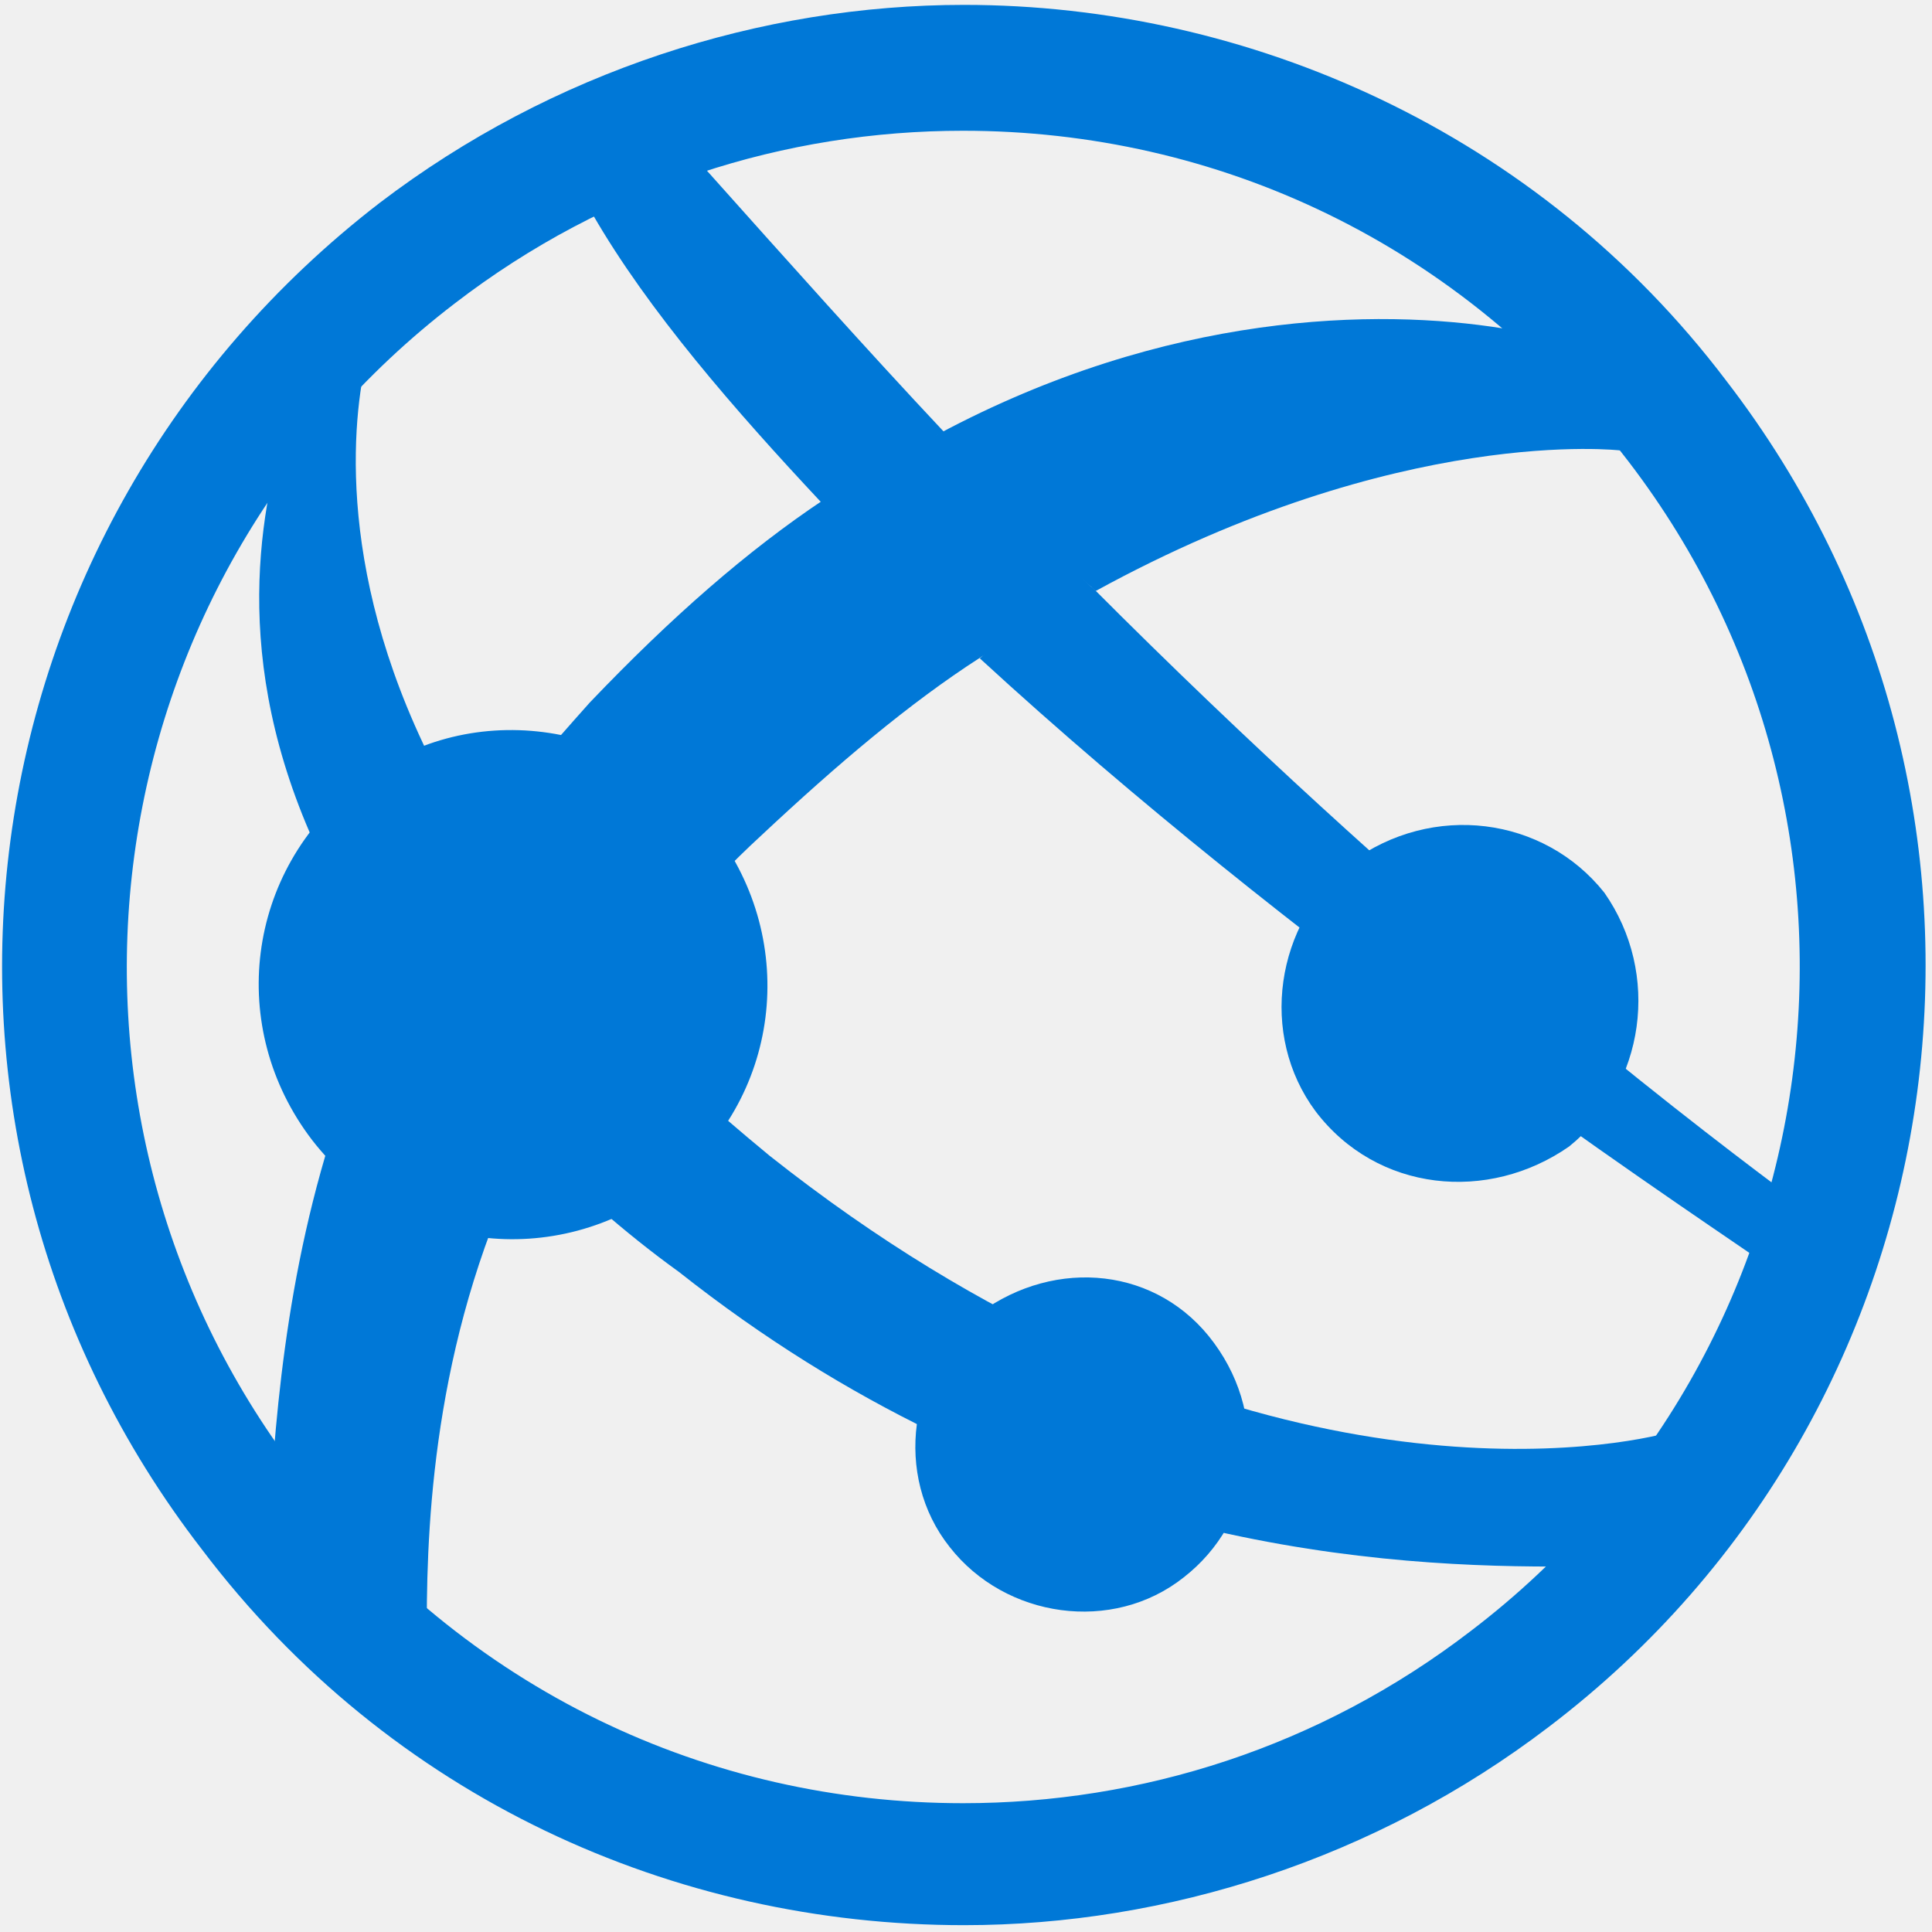
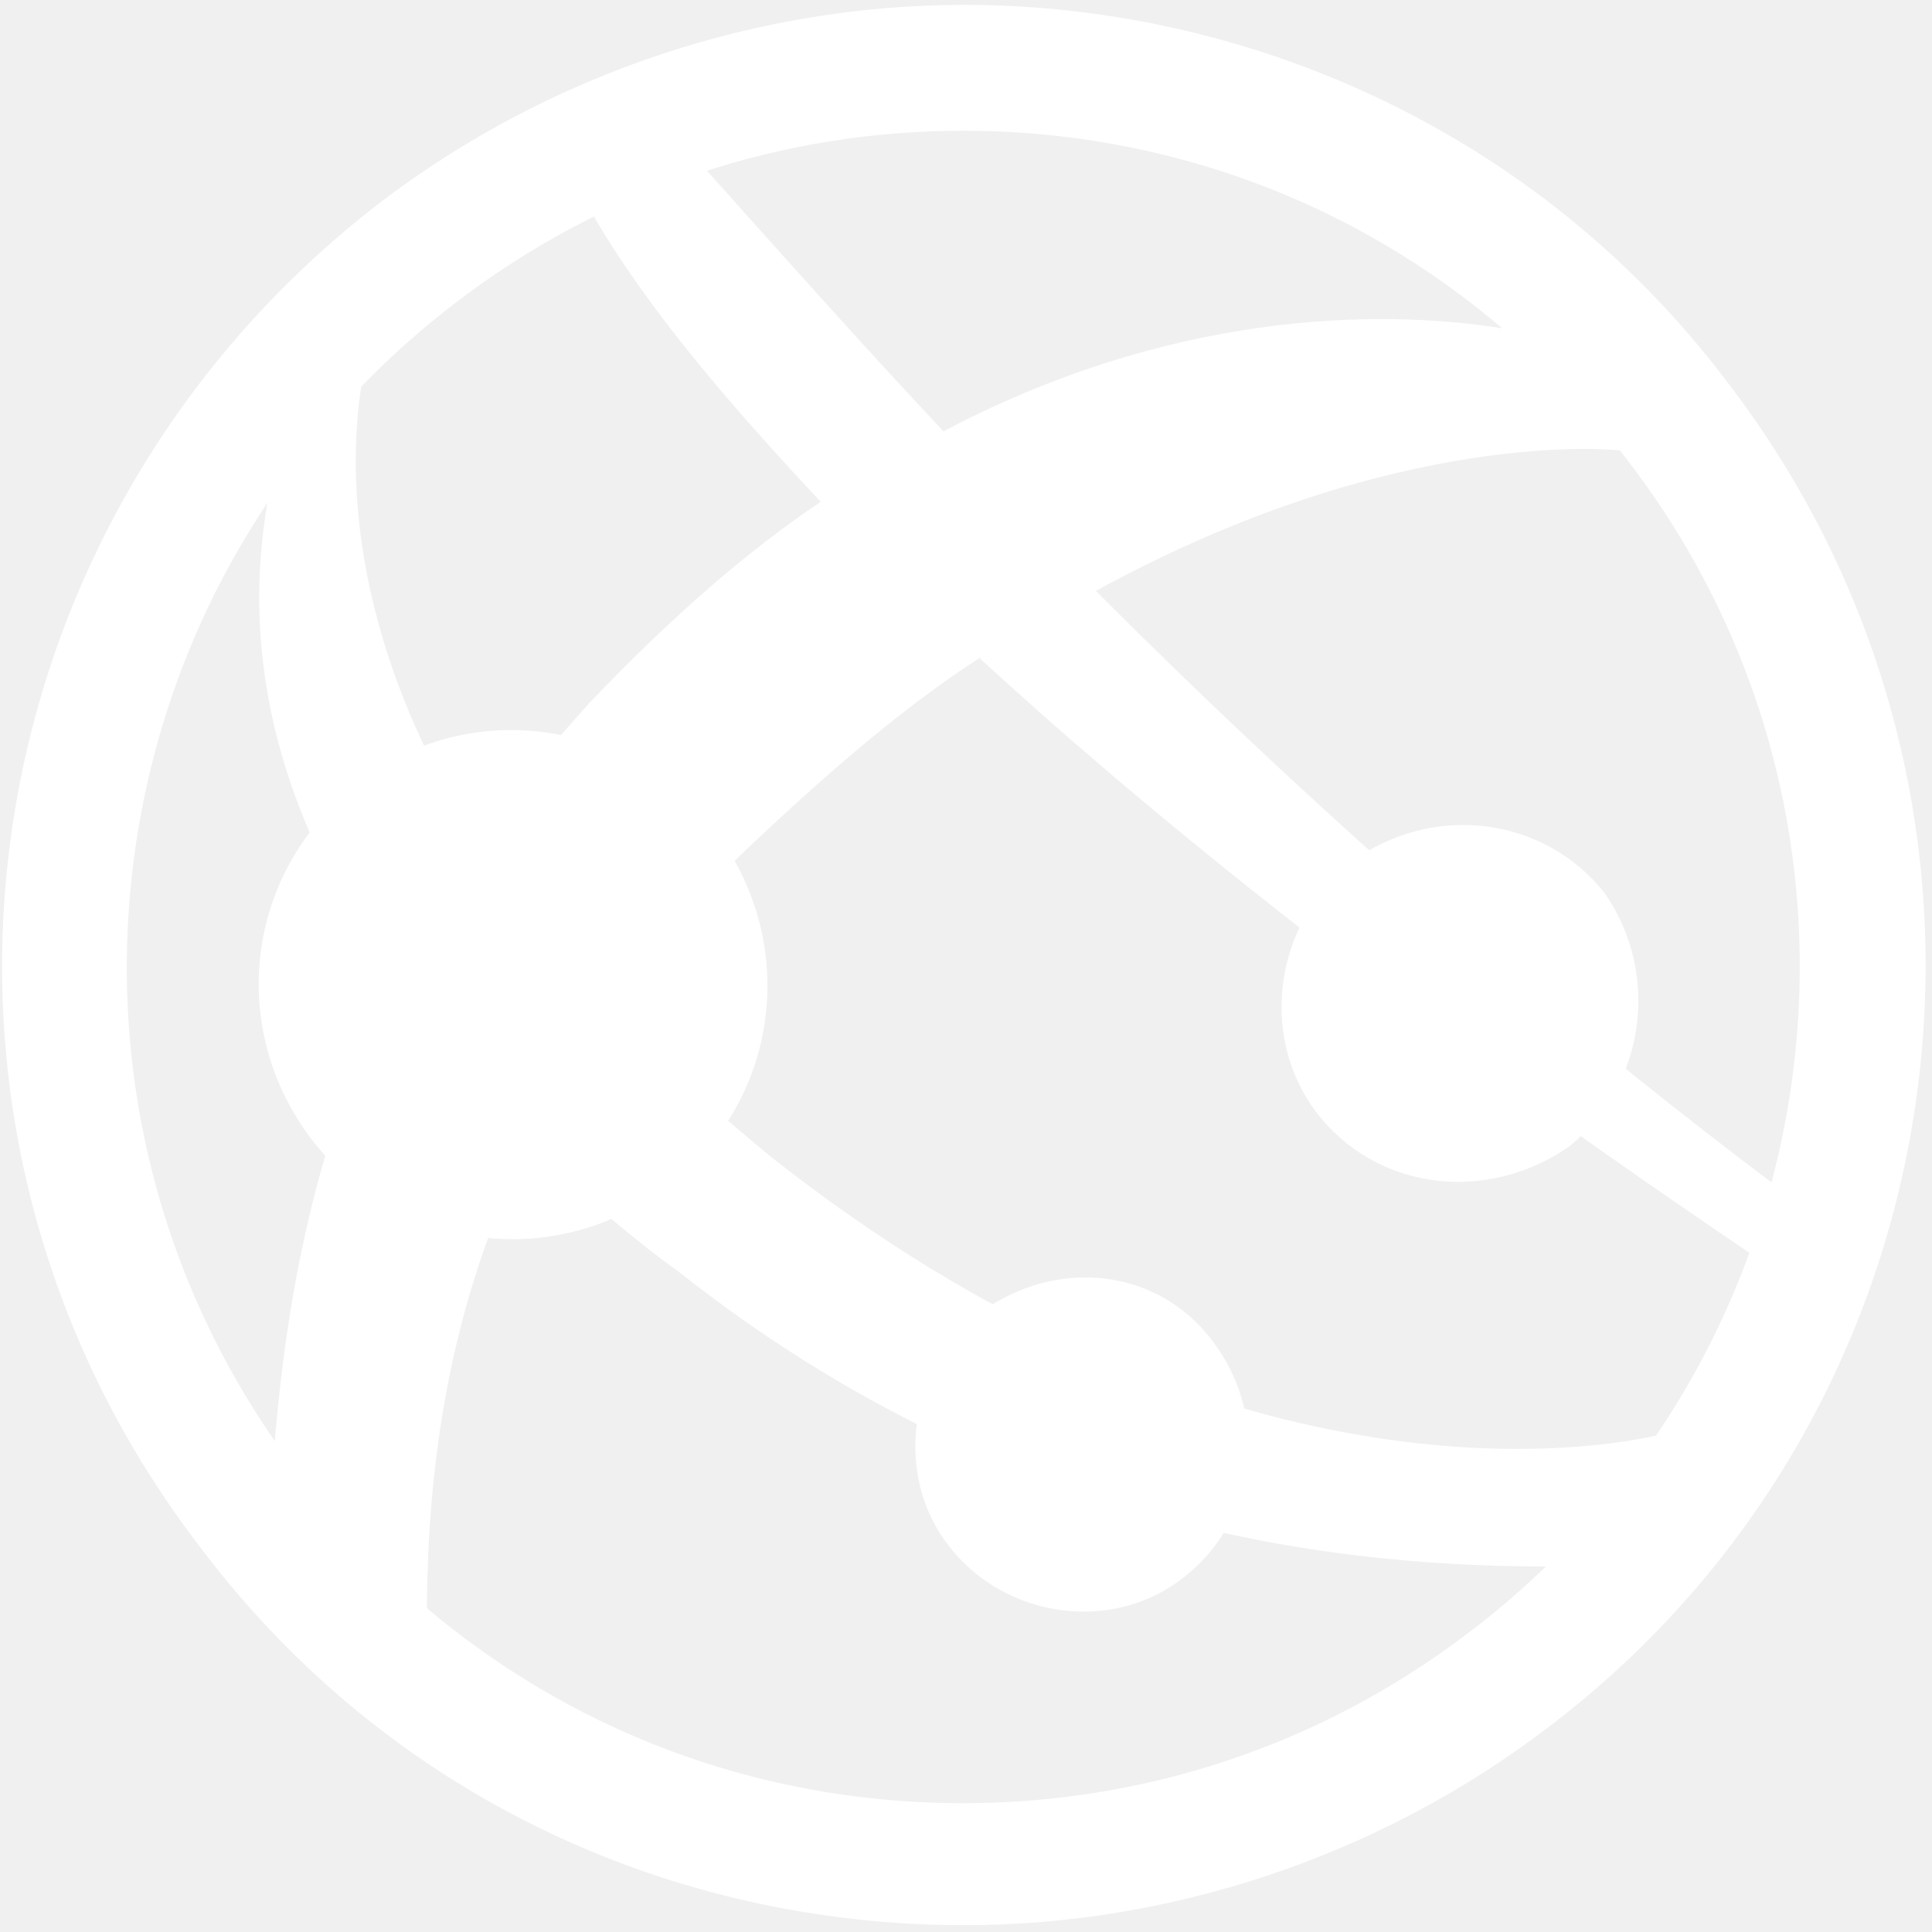
<svg xmlns="http://www.w3.org/2000/svg" width="198px" height="198px" viewBox="0 0 198 198" version="1.1">
  <defs />
  <g id="Page-1" stroke="none" stroke-width="1" fill="none" fill-rule="evenodd">
-     <g id="Azure-App-Service---Web-App-(was-Websites)" fill-rule="nonzero" fill="#0078D7">
+     <g id="Azure-App-Service---Web-App-(was-Websites)" fill-rule="nonzero" fill="#ffffff">
      <g id="shape41-78_1_">
        <path d="M150.8,167.1 C135.2,179.1 116.9,184.8 98.7,184.8 C72.7,184.8 47.7,173.3 30.5,150.9 C1.9,113.4 9.1,59.8 46.6,31.1 C62.2,19.1 80.5,13.4 98.7,13.4 C124.7,13.4 149.7,24.9 166.9,47.3 C195.6,84.8 188.3,138.5 150.8,167.1 Z M176.9,39 C157.6,13.5 127.9,0.5 98.8,0.5 C78,0.5 56.6,7.3 38.9,20.8 C-4.3,54.1 -12.7,115.6 20.7,158.8 C40,184.3 69.1,197.3 98.8,197.3 C119.6,197.3 141,190.5 158.7,177 C201.9,144.2 210.2,82.2 176.9,39 Z" id="Shape" />
      </g>
      <g id="group42-80_1_" transform="translate(26.08175, 15.74475)">
        <g id="group43-81_1_" transform="translate(0.41925, 0.7885)">
          <g id="shape44-82_1_" transform="translate(1.537, 84)">
            <path d="M26.1,16.8 C20.4,11.1 15.7,5.9 12,0.7 C3.7,17.4 1.1,34.6 0,48.6 C1,49.6 1,50.7 1.6,51.7 C5.8,56.9 11,62.1 15.7,65.8 C15.7,54.3 16.7,35.5 26.1,16.8 Z" id="Shape" />
          </g>
          <g id="shape45-84_1_" transform="translate(22.041, 34.2668)">
            <path d="M35.9,0.4 C28.1,5.6 20.3,12.4 11.9,21.2 C7.7,25.9 3.6,30.6 0.4,35.3 C4,41 8.2,46.8 13.9,52.5 C18.1,46.8 23.3,40.5 29.5,34.8 C37.3,27.5 44.6,21.3 51.9,16.6 C46.8,11.4 41.1,5.6 35.9,0.4 Z" id="Shape" />
          </g>
          <g id="shape46-86_1_" transform="translate(69.1935, 15.8335)">
            <path d="M70.4,13.8 C66.8,9.1 63.1,5 58.4,1.3 C45.4,-0.8 23.9,-0.4 0.5,12.1 C5.7,17.8 11.4,23.6 16.6,28.2 C47.8,11.1 70.4,13.8 70.4,13.8 Z" id="Shape" />
          </g>
          <g id="shape47-88_1_" transform="translate(0, 21.786)">
            <path d="M13.9,62.2 C16.5,57.5 19.1,52.8 22.2,47.6 C8.7,26.2 9.2,8.5 10.7,0.2 C7.6,3.8 3.9,7.5 1.3,11.1 C-1.2,23.2 -1.2,40.9 13.9,62.2 Z" id="Shape" />
          </g>
          <g id="shape48-90_1_" transform="translate(27.97325, 87.11425)">
            <path d="M24.4,14.8 C18.1,9.6 12.9,4.9 8.3,0.2 C5.2,4.9 2.6,9.1 -5.68434189e-14,13.7 C4.2,17.9 9.4,22.6 15.1,26.7 C50,54.3 84.9,56.9 104.7,56.9 C105.7,56.9 112,48.6 115.6,43.4 C106.6,45.5 69.1,50.2 24.4,14.8 Z" id="Shape" />
          </g>
          <g id="shape49-92_1_" transform="translate(13.5815, 68.5955)">
            <path d="M0.2,15.5 C3.8,20.7 8.5,26.4 14.3,31.6 C16.4,26.9 19,22.7 22.6,18.1 C16.9,12.4 12.7,6.6 9.1,0.9 C5.5,6.1 2.8,10.8 0.2,15.5 Z" id="Shape" />
          </g>
          <g id="shape50-94_1_" transform="translate(73.912, 43.6355)">
            <path d="M0,7.3 C32.3,37 69.8,62 79.7,68.8 C80.7,66.2 81.3,64.1 81.8,61.5 C71.4,53.7 44.3,32.9 11.5,0 C8.3,2.1 4.1,3.5 0,7.3 Z" id="Shape" />
          </g>
          <g id="shape51-96_1_" transform="translate(34.12225, 0.3073)">
            <path d="M36.1,27.4 C28.3,19.1 20,9.8 11.6,0.4 C8,1.4 3.8,3 0.1,5.1 C5.8,15 14.7,25.2 23.5,34.6 C28.3,32 32,29.5 36.1,27.4 Z" id="Shape" />
          </g>
          <g id="shape52-98_1_" transform="translate(57.1055, 27.08)">
            <path d="M13.1,0.6 C8.9,2.7 4.1,4.7 0.5,7.8 C5.7,13 11.1,18.6 16.8,23.8 C21,21.2 24.5,19.1 28.7,17 C23.5,11.9 18.8,6.4 13.1,0.6 Z" id="Shape" />
          </g>
        </g>
        <g id="shape53-100_1_" transform="translate(105.2415, 68.54275)">
          <path d="M7.1,4.1 C-0.7,10.4 -2.3,21.8 3.5,29.6 C9.8,37.9 21.2,39 29.5,33.2 C37.3,26.9 38.9,15.5 33.1,7.2 C26.9,-0.6 15.5,-2.1 7.1,4.1 Z" id="Shape" />
        </g>
        <g id="shape54-102_1_" transform="translate(66.8462, 115)">
          <path d="M7.5,3.8 C0.2,9.5 -1.4,20.5 4.4,27.8 C10.1,35.1 21.1,36.7 28.4,30.9 C35.7,25.2 37.3,14.8 31.5,6.9 C25.8,-0.9 15.3,-1.9 7.5,3.8 Z" id="Shape" />
        </g>
        <g id="shape55-104_1_" transform="translate(0, 58.58675)">
          <path d="M10.6,6 C-0.9,14.9 -2.9,31 5.9,42.5 C14.8,54 30.9,56 42.4,47.2 C53.9,38.4 55.9,22.2 47.1,10.7 C38.2,-0.8 21.5,-2.9 10.6,6 Z" id="Shape" />
        </g>
      </g>
    </g>
  </g>
</svg>
